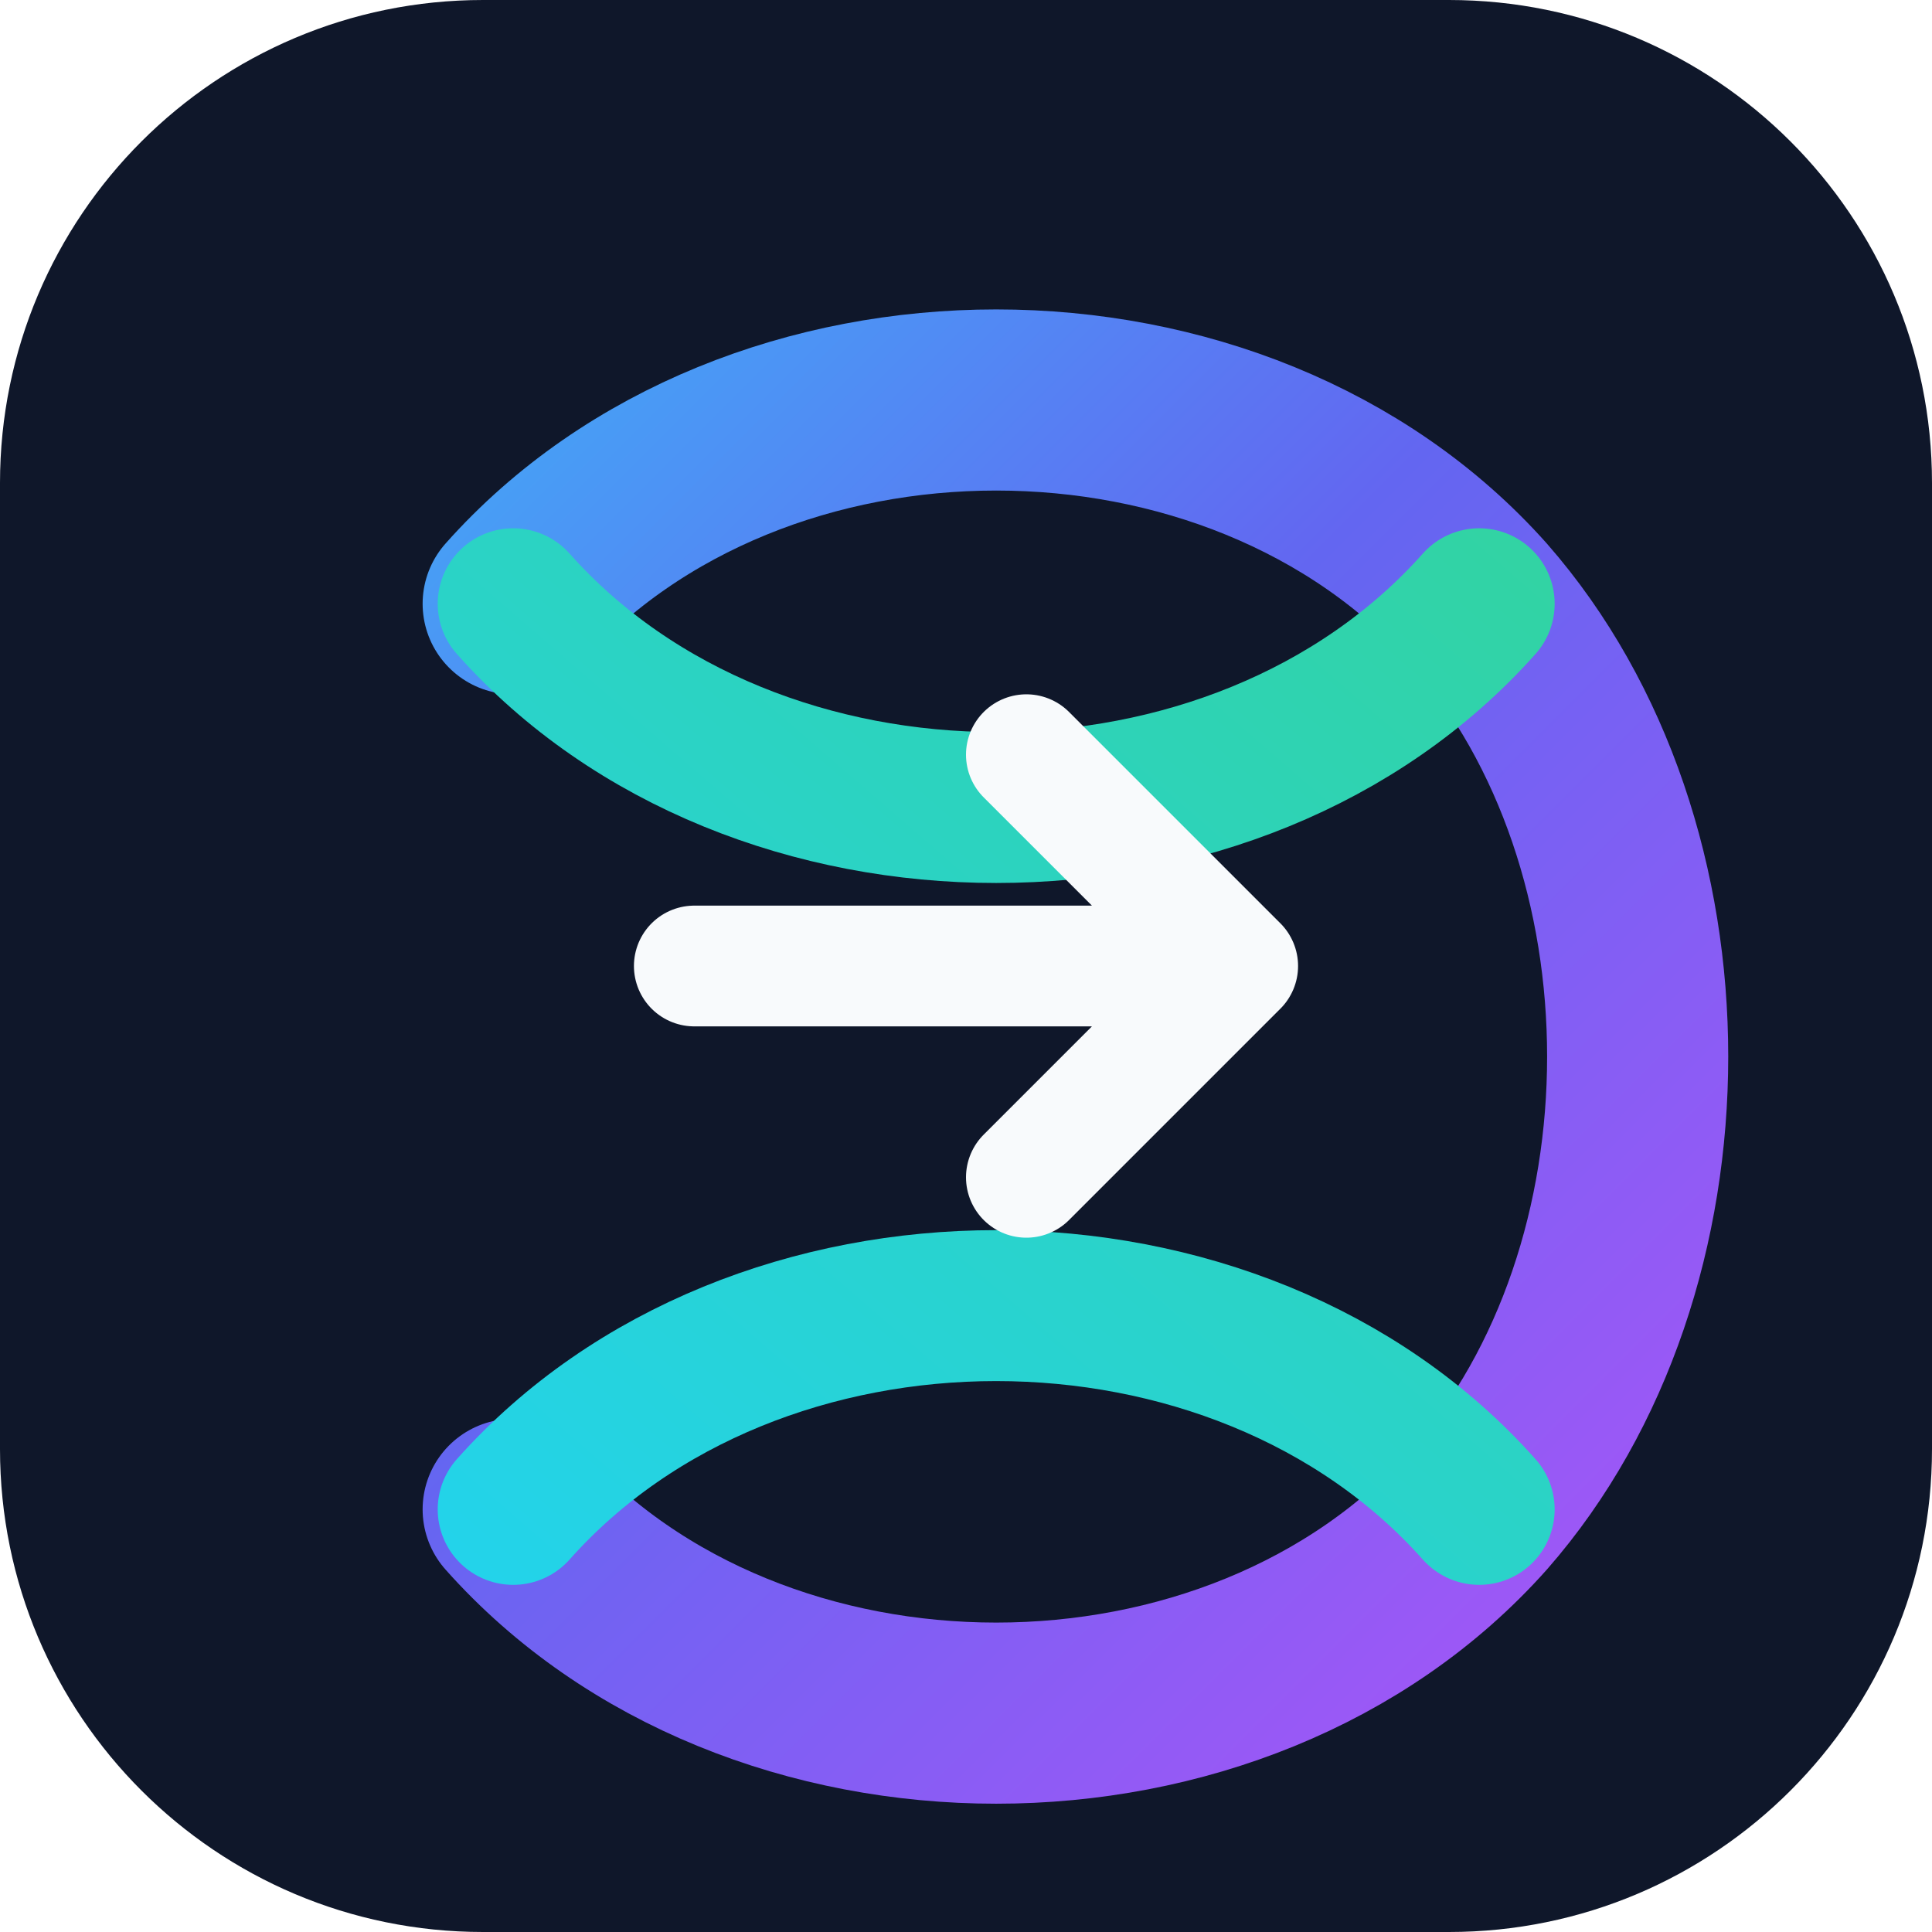
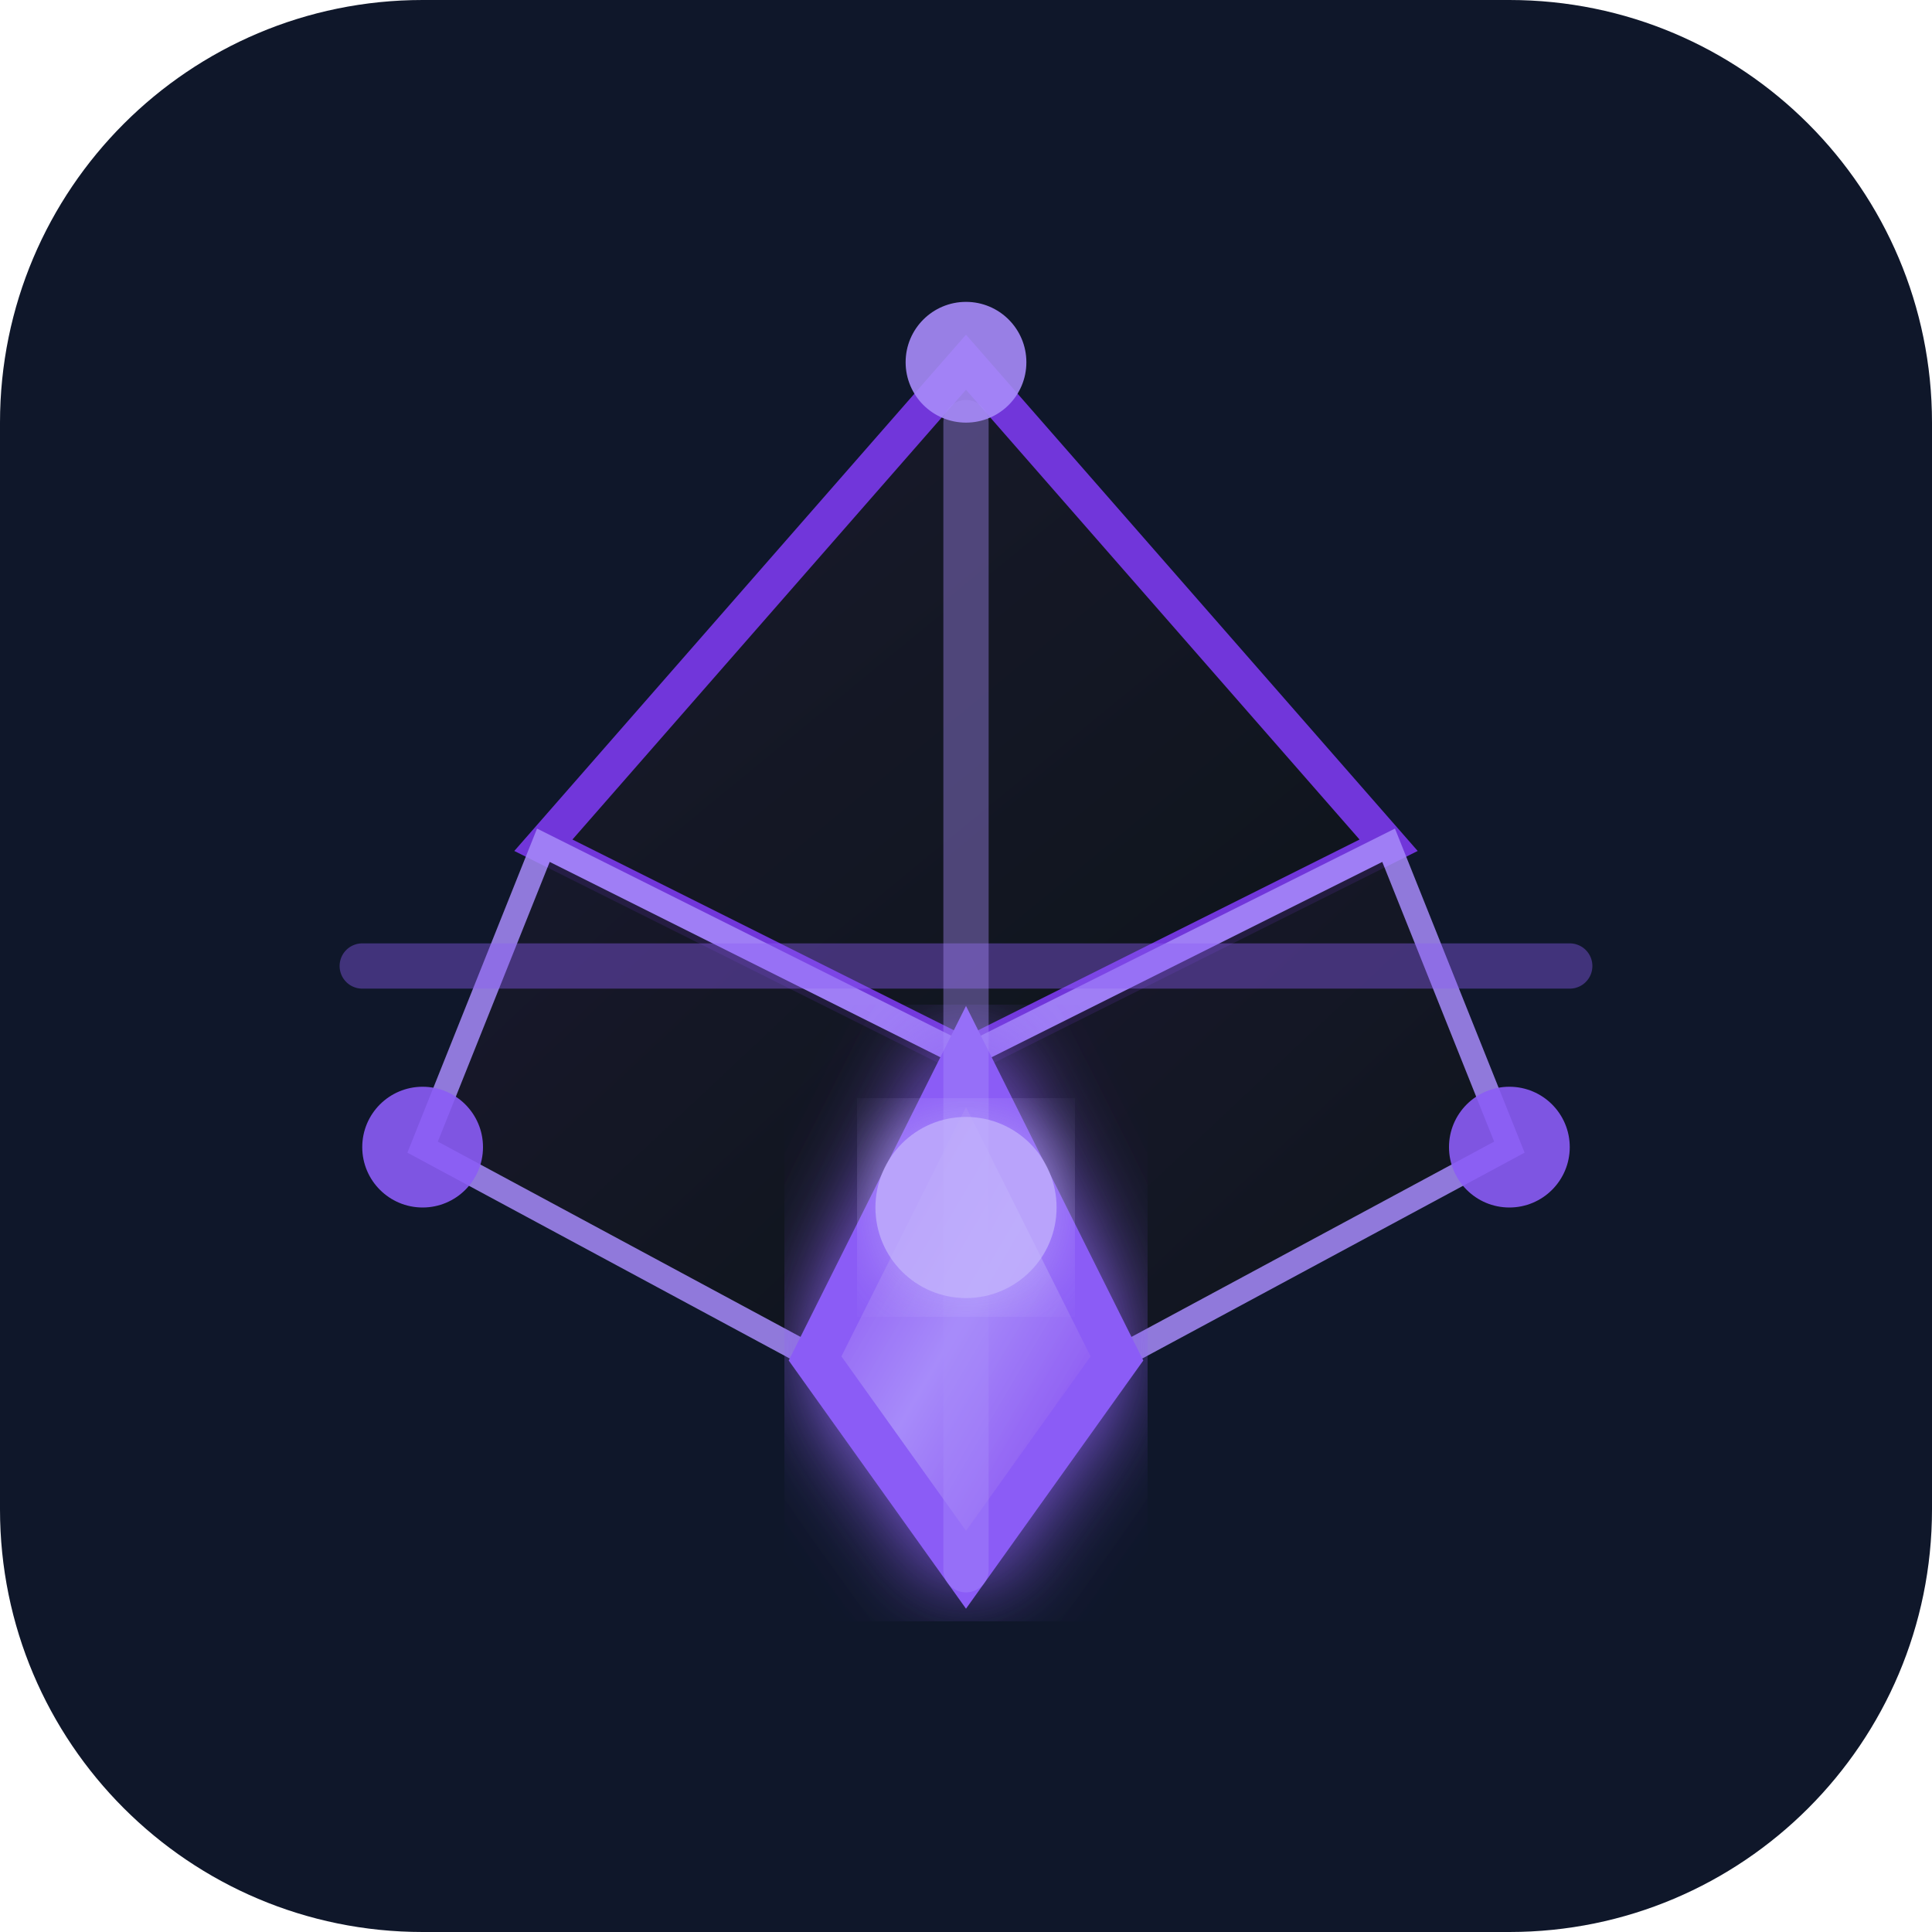
<svg xmlns="http://www.w3.org/2000/svg" viewBox="0 0 64 64" role="img" aria-label="ContextWeaver icon">
  <defs>
-     <linearGradient id="primary" x1="8" y1="8" x2="56" y2="56" gradientUnits="userSpaceOnUse">
-       <stop offset="0" stop-color="#38bdf8" />
-       <stop offset="0.48" stop-color="#6366f1" />
-       <stop offset="1" stop-color="#a855f7" />
+     <linearGradient id="obs-dark" x1="0%" y1="0%" x2="100%" y2="100%">
+       <stop offset="0%" stop-color="#1a1a2e" />
+       <stop offset="100%" stop-color="#0f1419" />
    </linearGradient>
-     <linearGradient id="accent" x1="52" y1="10" x2="14" y2="54" gradientUnits="userSpaceOnUse">
-       <stop offset="0" stop-color="#34d399" />
-       <stop offset="1" stop-color="#22d3ee" />
+     <linearGradient id="obs-glow" x1="0%" y1="0%" x2="100%" y2="100%">
+       <stop offset="0%" stop-color="#7c3aed" />
+       <stop offset="50%" stop-color="#a78bfa" />
+       <stop offset="100%" stop-color="#7c3aed" />
    </linearGradient>
+     <filter id="glow">
+       <feGaussianBlur stdDeviation="1.5" result="blur" />
+       <feMerge>
+         <feMergeNode in="blur" />
+         <feMergeNode in="SourceGraphic" />
+       </feMerge>
+     </filter>
  </defs>
-   <rect width="64" height="64" rx="16" fill="#0f172a" />
-   <path d="M17 20c8-9 24-9 32 0 7 8 7 22 0 30-8 9-24 9-32 0" fill="none" stroke="url(#primary)" stroke-width="6" stroke-linecap="round" />
-   <path d="M17 50c8-9 24-9 32 0M17 20c8 9 24 9 32 0" fill="none" stroke="url(#accent)" stroke-width="5" stroke-linecap="round" />
-   <path d="M23 32h18M34 25l7 7-7 7" fill="none" stroke="#f8fafc" stroke-width="4" stroke-linecap="round" stroke-linejoin="round" />
+   <rect width="64" height="64" rx="14" fill="#0f172a" />
+   <path d="M 32 12 L 46 28 L 32 35 L 18 28 Z" fill="url(#obs-dark)" stroke="#7c3aed" stroke-width="1.2" opacity="0.9" />
+   <path d="M 18 28 L 32 35 L 27 45 L 14 38 Z" fill="url(#obs-dark)" stroke="#a78bfa" stroke-width="0.8" opacity="0.85" />
+   <path d="M 46 28 L 50 38 L 37 45 L 32 35 Z" fill="url(#obs-dark)" stroke="#a78bfa" stroke-width="0.8" opacity="0.85" />
+   <path d="M 27 45 L 32 35 L 37 45 L 32 52 Z" fill="url(#obs-glow)" stroke="#8b5cf6" stroke-width="1.5" filter="url(#glow)" />
+   <line x1="12" y1="32" x2="52" y2="32" stroke="#8b5cf6" stroke-width="1.5" opacity="0.4" stroke-linecap="round" />
+   <line x1="32" y1="14" x2="32" y2="52" stroke="#a78bfa" stroke-width="1.5" opacity="0.4" stroke-linecap="round" />
+   <circle cx="14" cy="38" r="2" fill="#8b5cf6" opacity="0.9" />
+   <circle cx="50" cy="38" r="2" fill="#8b5cf6" opacity="0.9" />
+   <circle cx="32" cy="12" r="2" fill="#a78bfa" opacity="0.9" />
+   <circle cx="32" cy="40" r="3" fill="#c4b5fd" filter="url(#glow)" opacity="0.8" />
</svg>
